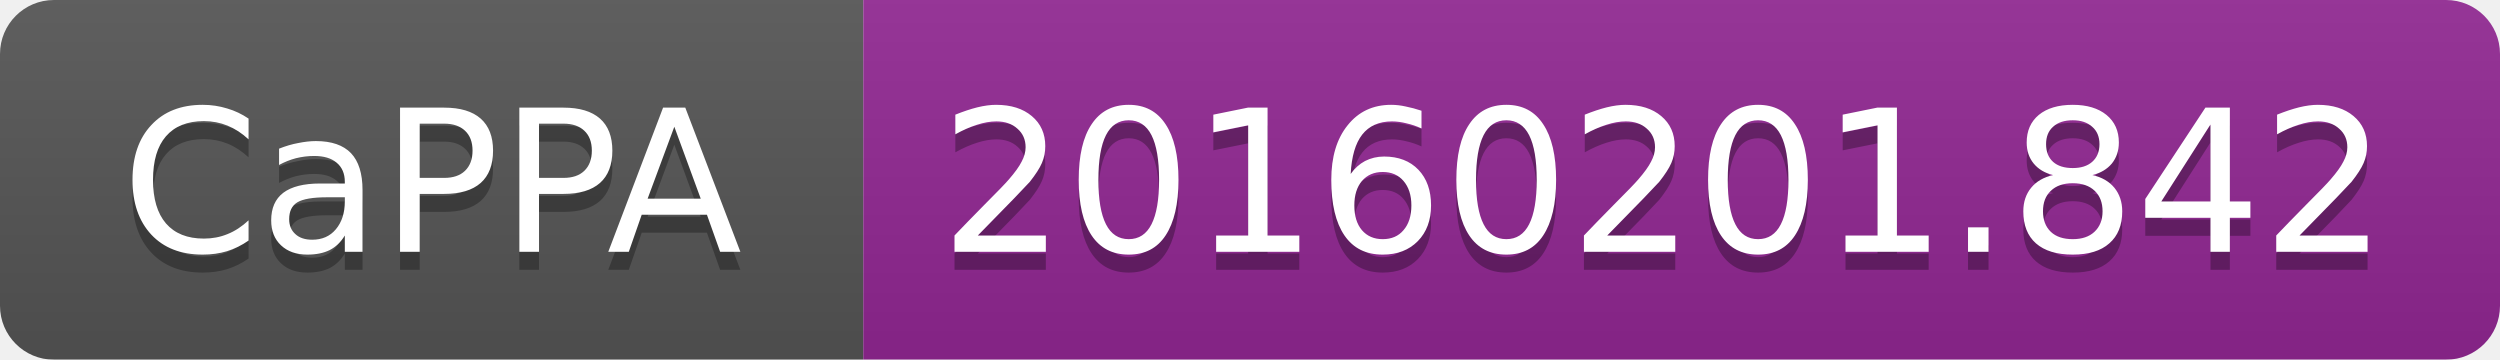
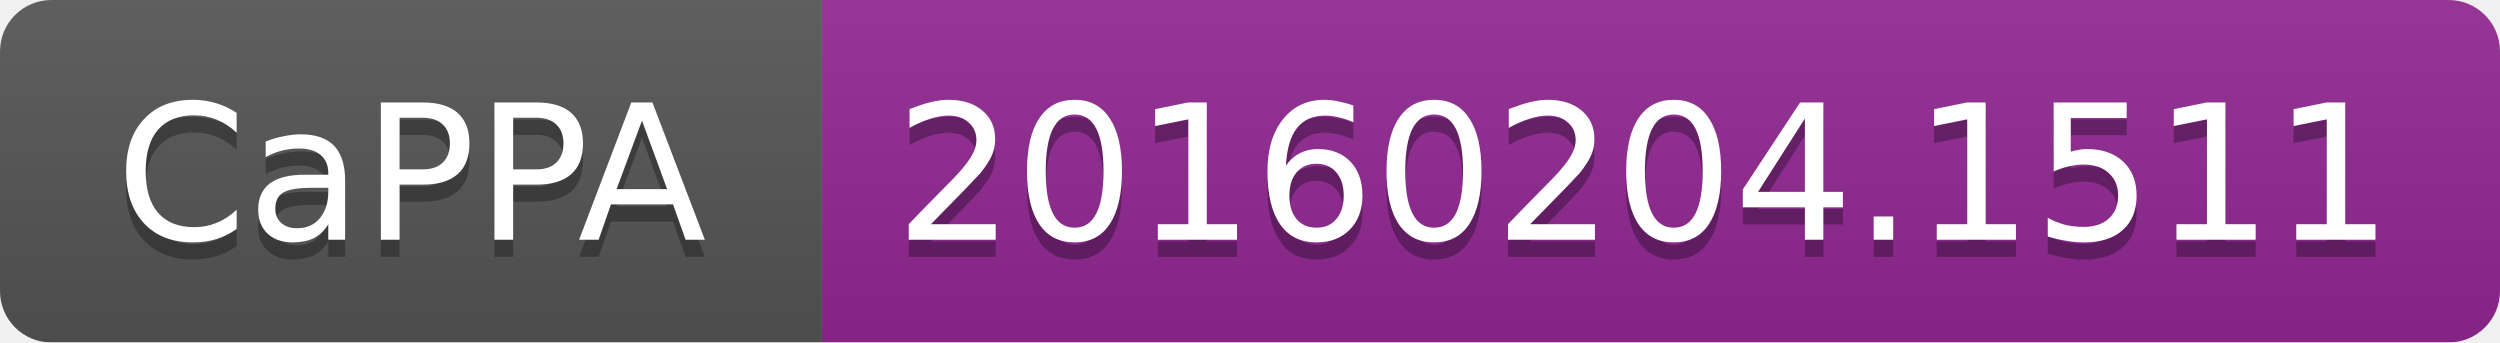
- <svg xmlns="http://www.w3.org/2000/svg" width="139" height="20">
+ <svg xmlns="http://www.w3.org/2000/svg" width="146" height="20">
  <linearGradient id="b" x2="0" y2="100%">
    <stop offset="0" stop-color="#bbb" stop-opacity=".1" />
    <stop offset="1" stop-opacity=".1" />
  </linearGradient>
  <mask id="a">
-     <rect width="139" height="20" rx="3" fill="#fff" />
+     <rect width="146" height="20" rx="3" fill="#fff" />
  </mask>
  <g mask="url(#a)">
    <path fill="#555" d="M0 0h48v20H0z" />
-     <path fill="#922793" d="M48 0h91v20H48z" />
-     <path fill="url(#b)" d="M0 0h139v20H0z" />
+     <path fill="#922793" d="M48 0h98v20H48z" />
+     <path fill="url(#b)" d="M0 0h146v20H0z" />
  </g>
  <g fill="#fff" text-anchor="middle" font-family="DejaVu Sans,Verdana,Geneva,sans-serif" font-size="11">
    <text x="24" y="15" fill="#010101" fill-opacity=".3">CaPPA</text>
    <text x="24" y="14">CaPPA</text>
-     <text x="92.5" y="15" fill="#010101" fill-opacity=".3">20160201.842</text>
-     <text x="92.5" y="14">20160201.842</text>
+     <text x="96" y="15" fill="#010101" fill-opacity=".3">20160204.1511</text>
+     <text x="96" y="14">20160204.1511</text>
  </g>
</svg>
